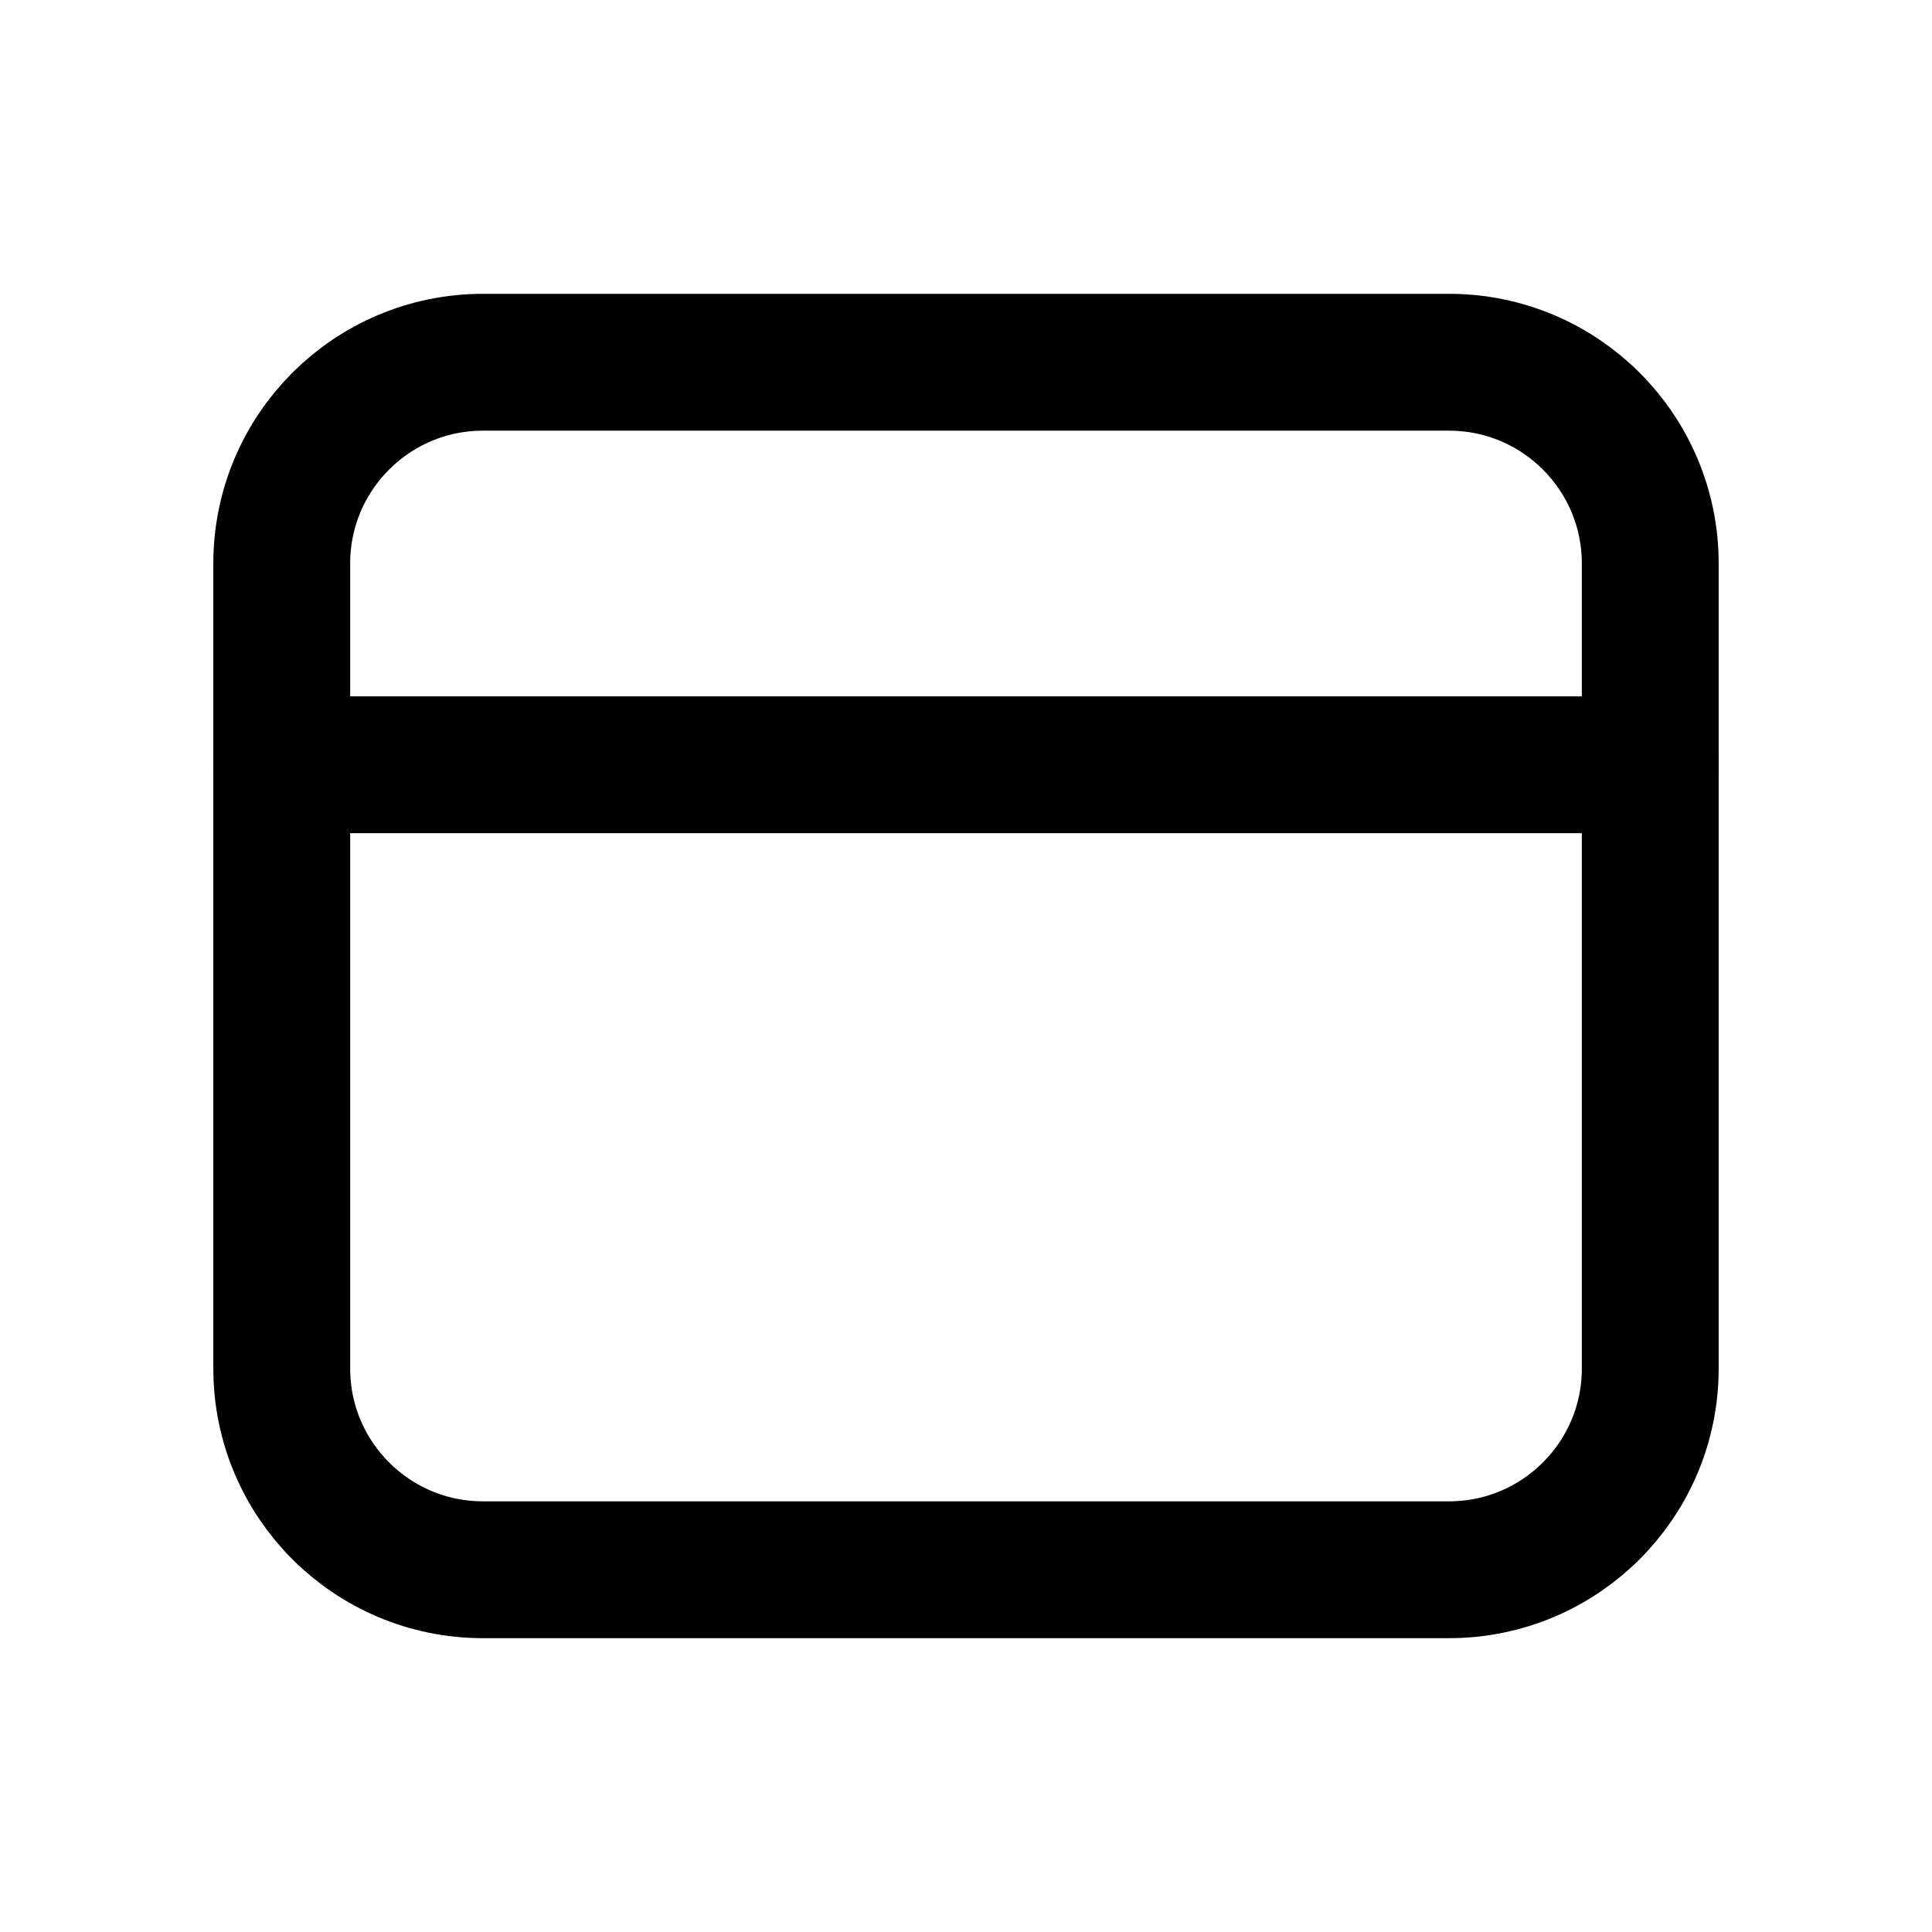
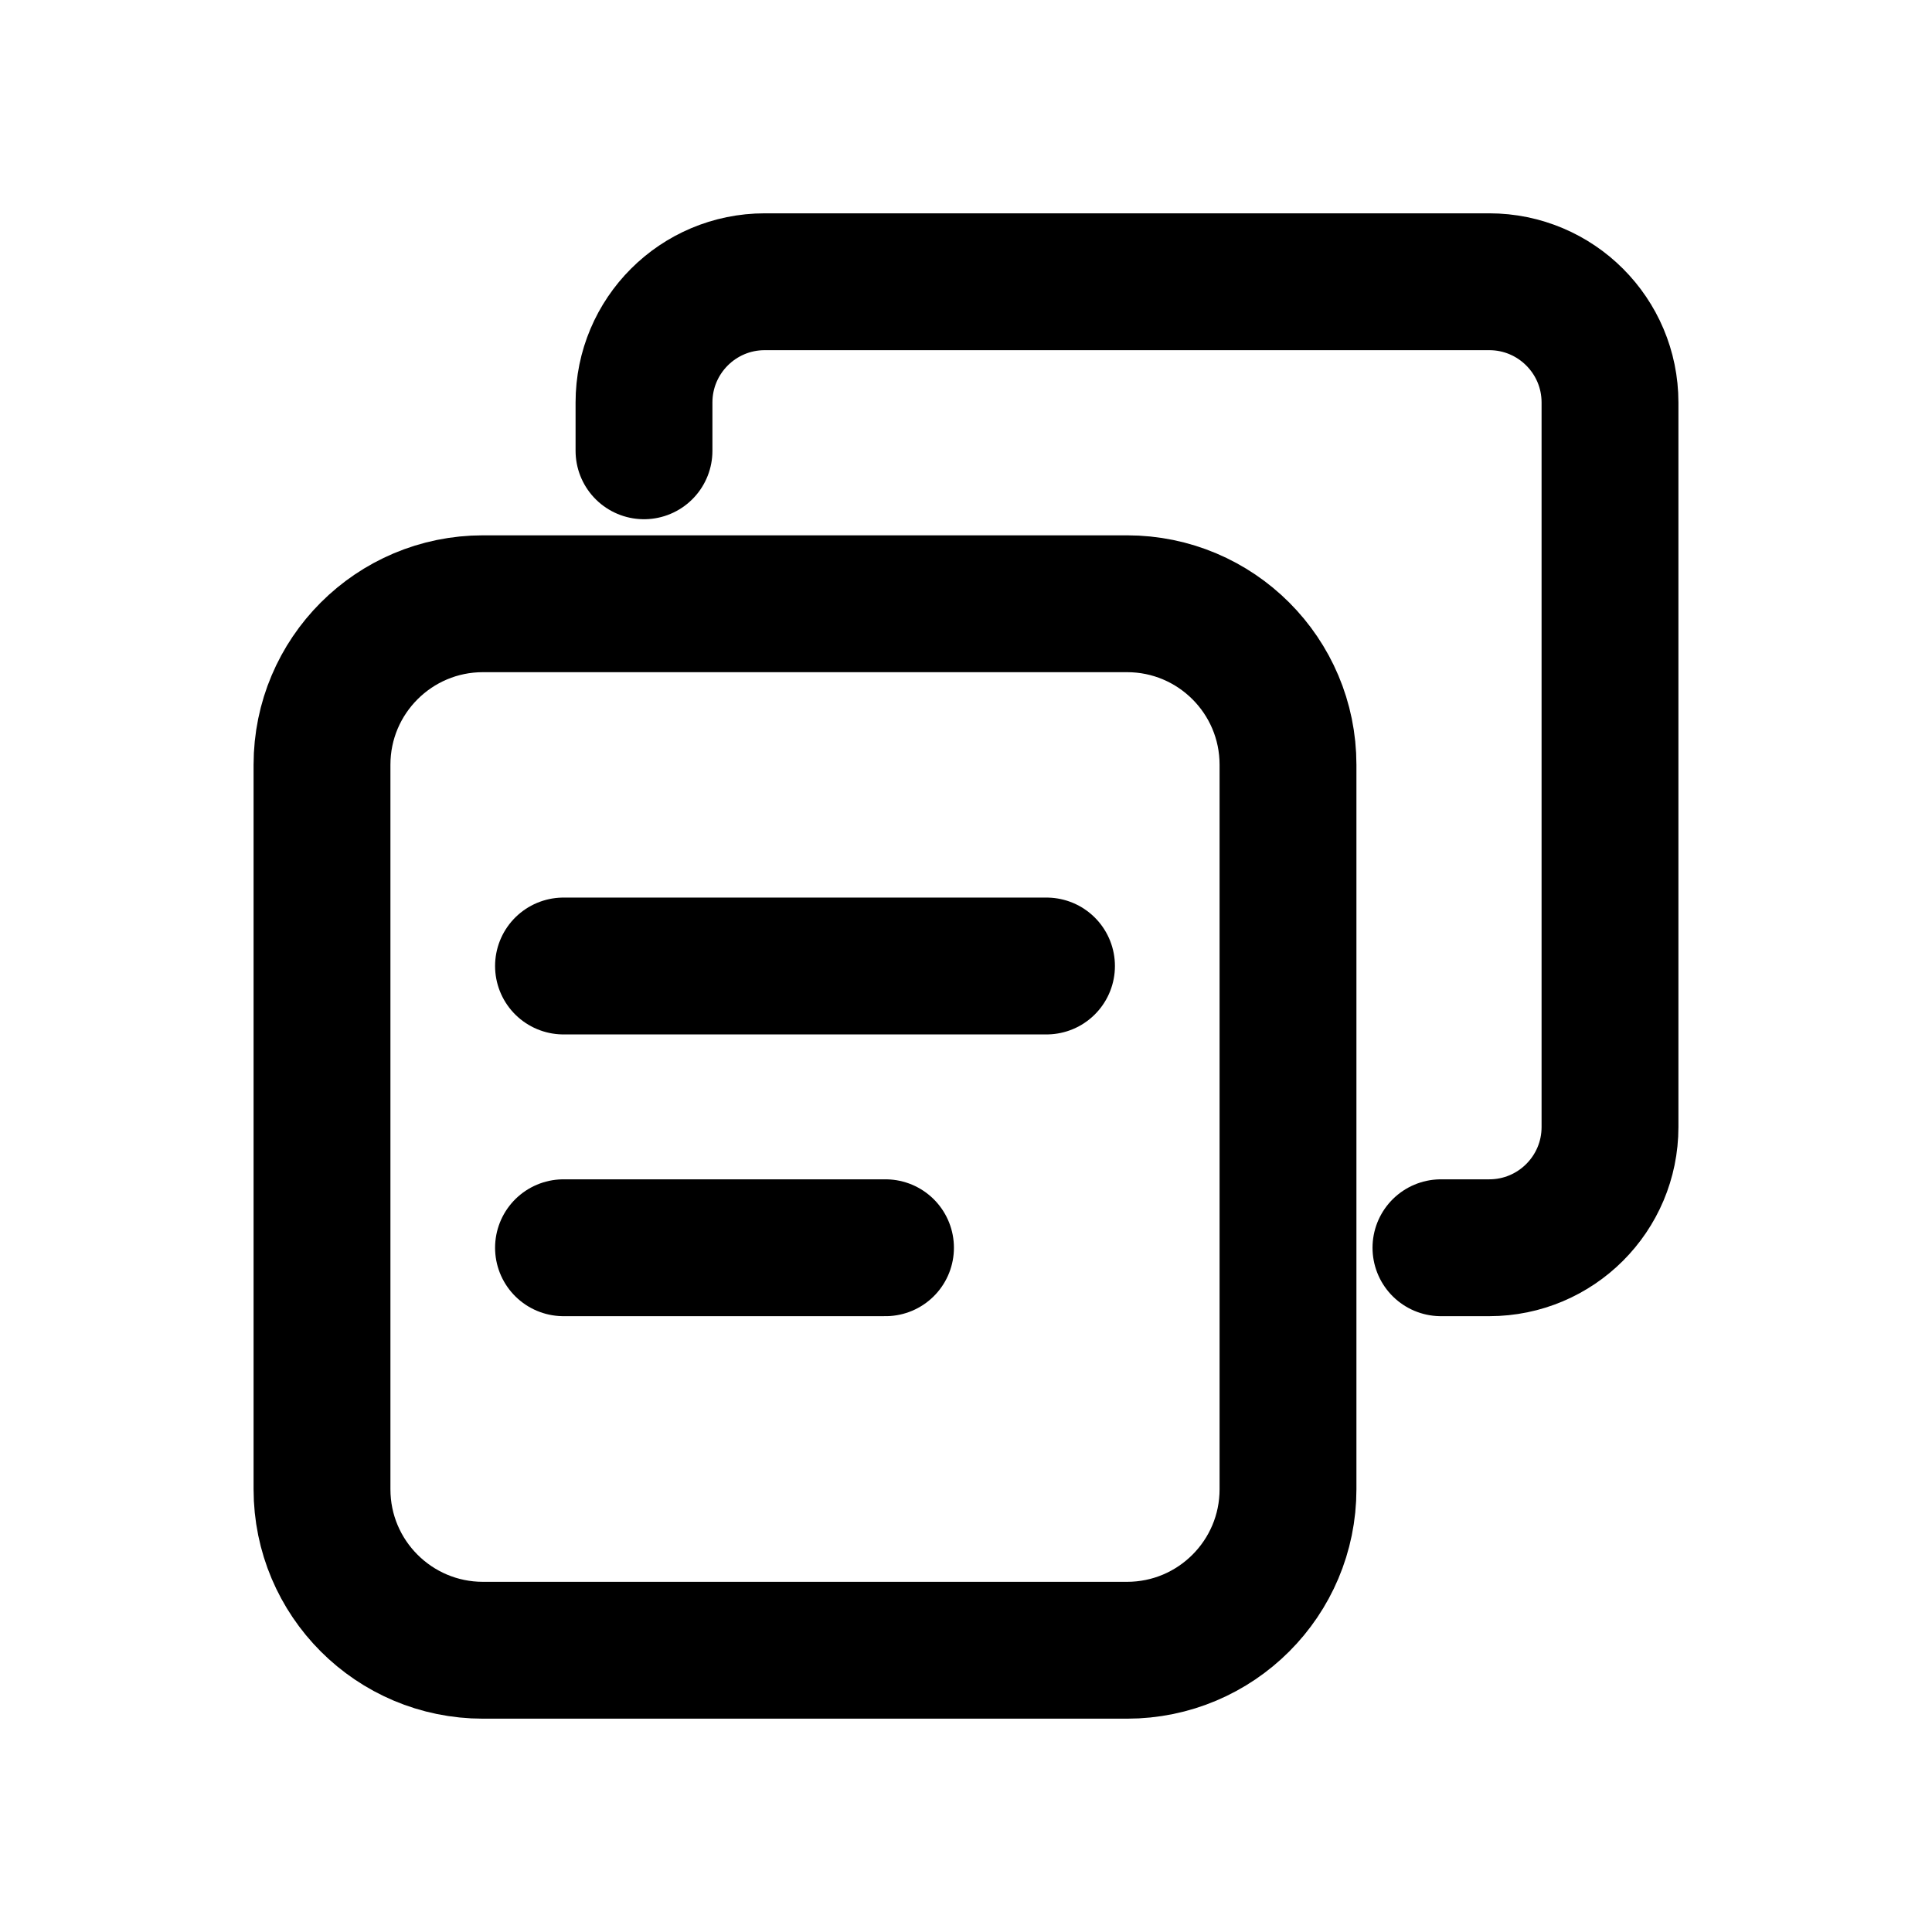
<svg xmlns="http://www.w3.org/2000/svg" viewBox="0 0 24 24" fill="none" stroke="currentColor" stroke-width="1.7" stroke-linecap="round" stroke-linejoin="round">
  <g class="anim-tpl">
-     <rect x="3.5" y="4.5" width="17" height="15" rx="2.5" />
-     <path class="tpl-head" d="M3.5 9.5h17" />
-     <path class="tpl-side" d="M9 9.5v10" transform="translate(11.5 0)" opacity="0" />
+     <path class="tpl-back" d="M8 5.6V5a1.5 1.5 0 0 1 1.5-1.5h9A1.5 1.5 0 0 1 20 5v9a1.5 1.5 0 0 1-1.5 1.5h-.6" />
+     <g class="tpl-front">
+       <rect x="4" y="7.5" width="12" height="13" rx="2" />
+       <path d="M7 12h6M7 15.5h4" />
+     </g>
  </g>
</svg>
